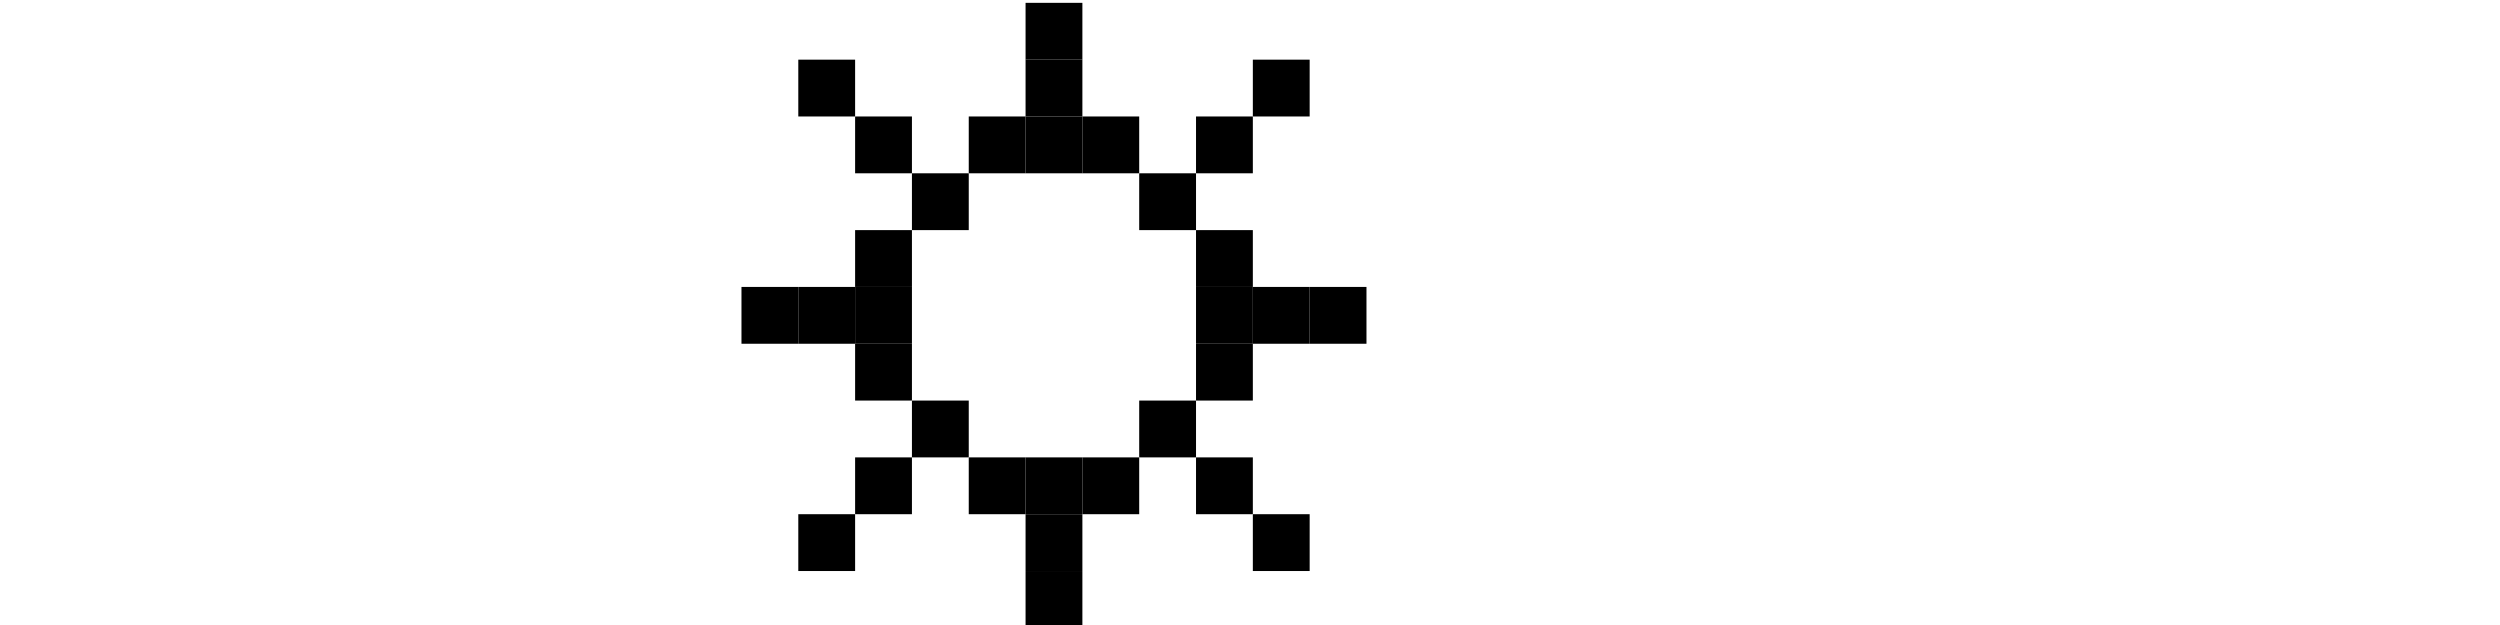
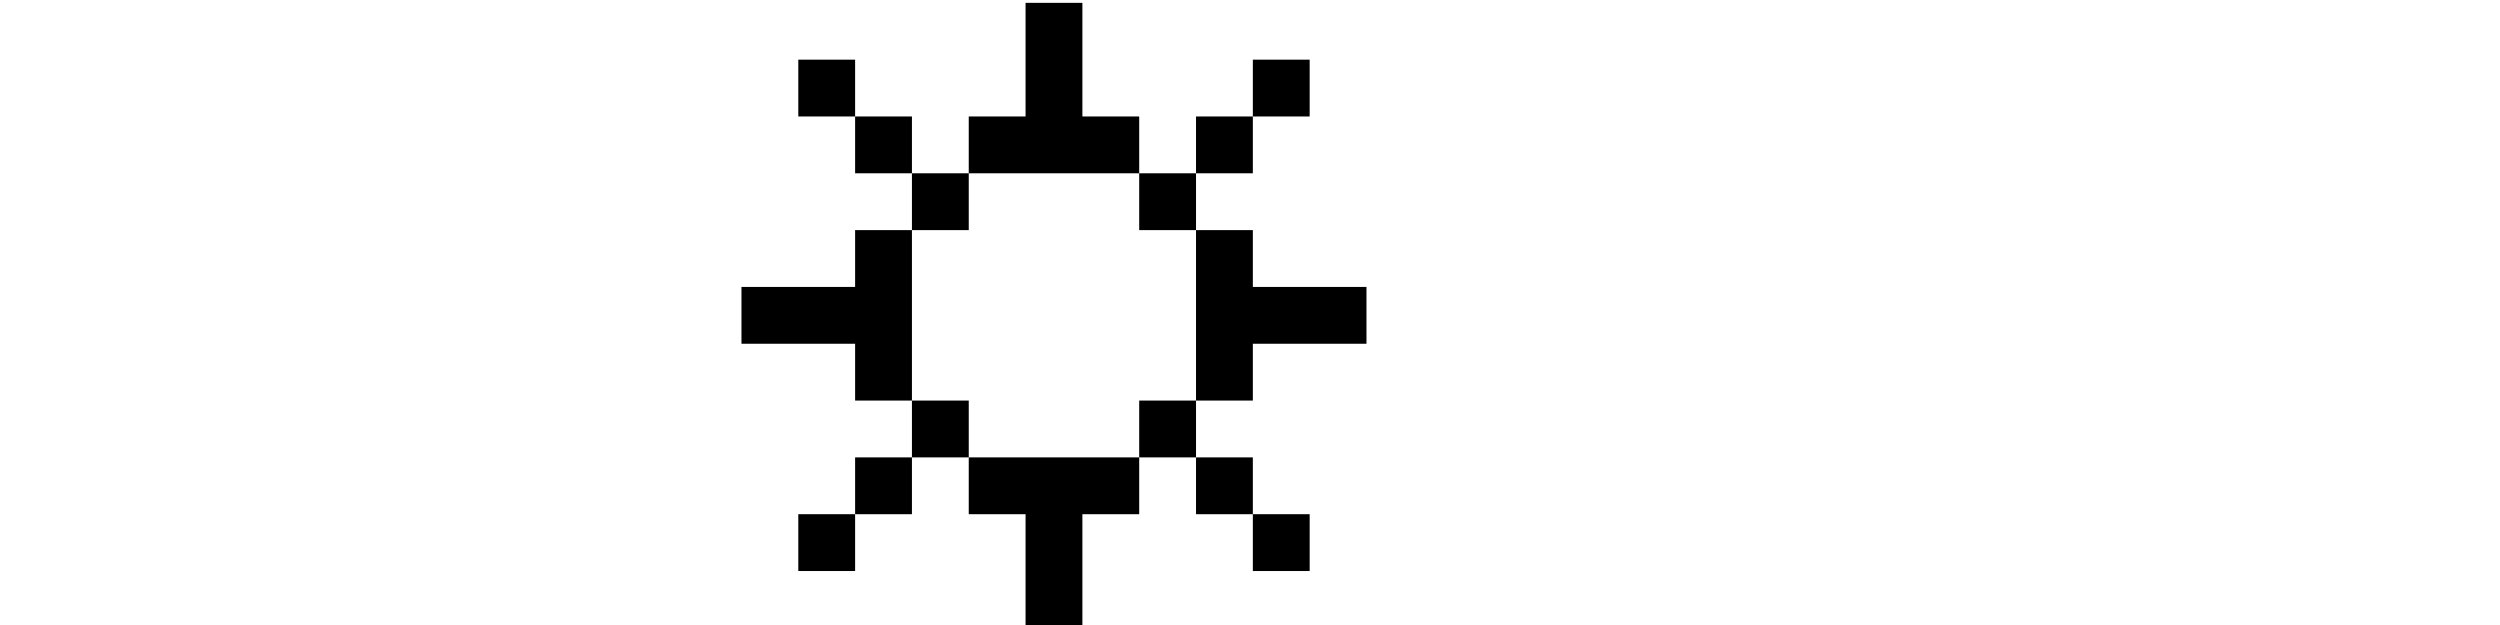
- <svg xmlns="http://www.w3.org/2000/svg" height="110" width="440">
-   <path d="M140.5,90.5h10v10h-10z" fill="#000000" />
-   <path d="M150.5,80.5h10v10h-10z" fill="#000000" />
-   <path d="M140.5,50.5h10v10h-10z" fill="#000000" />
-   <path d="M130.5,50.5h10v10h-10z" fill="#000000" />
-   <path d="M140.5,10.5h10v10h-10z" fill="#000000" />
-   <path d="M150.5,20.5h10v10h-10z" fill="#000000" />
-   <path d="M160.5,70.5h10v10h-10z" fill="#000000" />
-   <path d="M150.5,40.5h10v10h-10z" fill="#000000" />
-   <path d="M150.5,50.5h10v10h-10z" fill="#000000" />
-   <path d="M150.5,60.5h10v10h-10z" fill="#000000" />
-   <path d="M160.5,30.5h10v10h-10z" fill="#000000" />
-   <path d="M220.5,90.5h10v10h-10z" fill="#000000" />
-   <path d="M210.5,80.5h10v10h-10z" fill="#000000" />
-   <path d="M220.5,50.5h10v10h-10z" fill="#000000" />
-   <path d="M230.5,50.5h10v10h-10z" fill="#000000" />
-   <path d="M180.5,90.5h10v10h-10z" fill="#000000" />
-   <path d="M180.5,100.5h10v10h-10z" fill="#000000" />
-   <path d="M190.5,80.5h10v10h-10z" fill="#000000" />
-   <path d="M180.5,80.5h10v10h-10z" fill="#000000" />
-   <path d="M170.5,80.5h10v10h-10z" fill="#000000" />
-   <path d="M200.5,70.5h10v10h-10z" fill="#000000" />
-   <path d="M210.5,60.5h10v10h-10z" fill="#000000" />
-   <path d="M210.5,40.5h10v10h-10z" fill="#000000" />
-   <path d="M210.5,50.5h10v10h-10z" fill="#000000" />
-   <path d="M220.5,10.5h10v10h-10z" fill="#000000" />
-   <path d="M210.5,20.5h10v10h-10z" fill="#000000" />
-   <path d="M200.5,30.5h10v10h-10z" fill="#000000" />
-   <path d="M170.5,20.5h10v10h-10z" fill="#000000" />
-   <path d="M180.5,20.5h10v10h-10z" fill="#000000" />
-   <path d="M190.5,20.5h10v10h-10z" fill="#000000" />
-   <path d="M180.5,10.5h10v10h-10z" fill="#000000" />
-   <path d="M180.5,0.5h10v10h-10z" fill="#000000" />
+ <svg xmlns="http://www.w3.org/2000/svg" viewBox="0 0 440 110" id="vector">
+   <path id="path" d="M 140.5 90.5 L 150.5 90.5 L 150.5 100.5 L 140.5 100.5 Z M 150.5 80.5 L 160.5 80.5 L 160.5 90.5 L 150.5 90.5 Z M 140.5 50.5 L 150.5 50.5 L 150.5 60.5 L 140.5 60.5 Z M 130.5 50.5 L 140.5 50.5 L 140.5 60.5 L 130.5 60.5 Z M 140.5 10.5 L 150.5 10.5 L 150.5 20.5 L 140.5 20.5 Z M 150.5 20.5 L 160.5 20.5 L 160.5 30.5 L 150.5 30.5 Z M 160.5 70.5 L 170.5 70.5 L 170.5 80.5 L 160.5 80.5 Z M 150.5 40.5 L 160.5 40.5 L 160.5 50.5 L 150.5 50.5 Z M 150.5 50.5 L 160.5 50.5 L 160.5 60.5 L 150.5 60.5 Z M 150.5 60.5 L 160.5 60.5 L 160.5 70.5 L 150.5 70.5 Z M 160.5 30.5 L 170.5 30.5 L 170.5 40.5 L 160.5 40.5 Z M 220.5 90.5 L 230.5 90.5 L 230.5 100.5 L 220.5 100.5 Z M 210.5 80.5 L 220.5 80.5 L 220.5 90.5 L 210.5 90.5 Z M 220.5 50.5 L 230.5 50.5 L 230.5 60.5 L 220.5 60.5 Z M 230.5 50.5 L 240.5 50.5 L 240.5 60.5 L 230.5 60.5 Z M 180.5 90.5 L 190.5 90.5 L 190.5 100.5 L 180.5 100.5 Z M 180.5 100.5 L 190.5 100.5 L 190.5 110.5 L 180.5 110.5 Z M 190.5 80.5 L 200.5 80.5 L 200.5 90.5 L 190.5 90.5 Z M 180.5 80.5 L 190.5 80.5 L 190.5 90.5 L 180.5 90.5 Z M 170.5 80.5 L 180.5 80.5 L 180.5 90.5 L 170.5 90.5 Z M 200.5 70.5 L 210.5 70.5 L 210.5 80.5 L 200.5 80.5 Z M 210.5 60.5 L 220.5 60.5 L 220.5 70.5 L 210.5 70.5 Z M 210.5 40.5 L 220.5 40.5 L 220.5 50.5 L 210.5 50.5 Z M 210.5 50.5 L 220.5 50.5 L 220.5 60.5 L 210.5 60.5 Z M 220.5 10.5 L 230.5 10.5 L 230.5 20.5 L 220.5 20.5 Z M 210.5 20.5 L 220.5 20.5 L 220.5 30.5 L 210.5 30.5 Z M 200.5 30.5 L 210.5 30.5 L 210.5 40.5 L 200.5 40.5 Z M 170.5 20.5 L 180.5 20.5 L 180.5 30.5 L 170.5 30.5 Z M 180.5 20.5 L 190.5 20.5 L 190.5 30.5 L 180.5 30.5 Z M 190.5 20.5 L 200.5 20.5 L 200.5 30.5 L 190.5 30.5 Z M 180.5 10.5 L 190.5 10.5 L 190.5 20.5 L 180.5 20.5 Z M 180.5 0.5 L 190.5 0.5 L 190.5 10.5 L 180.5 10.5 Z" fill="#000000" stroke-width="1" />
</svg>
